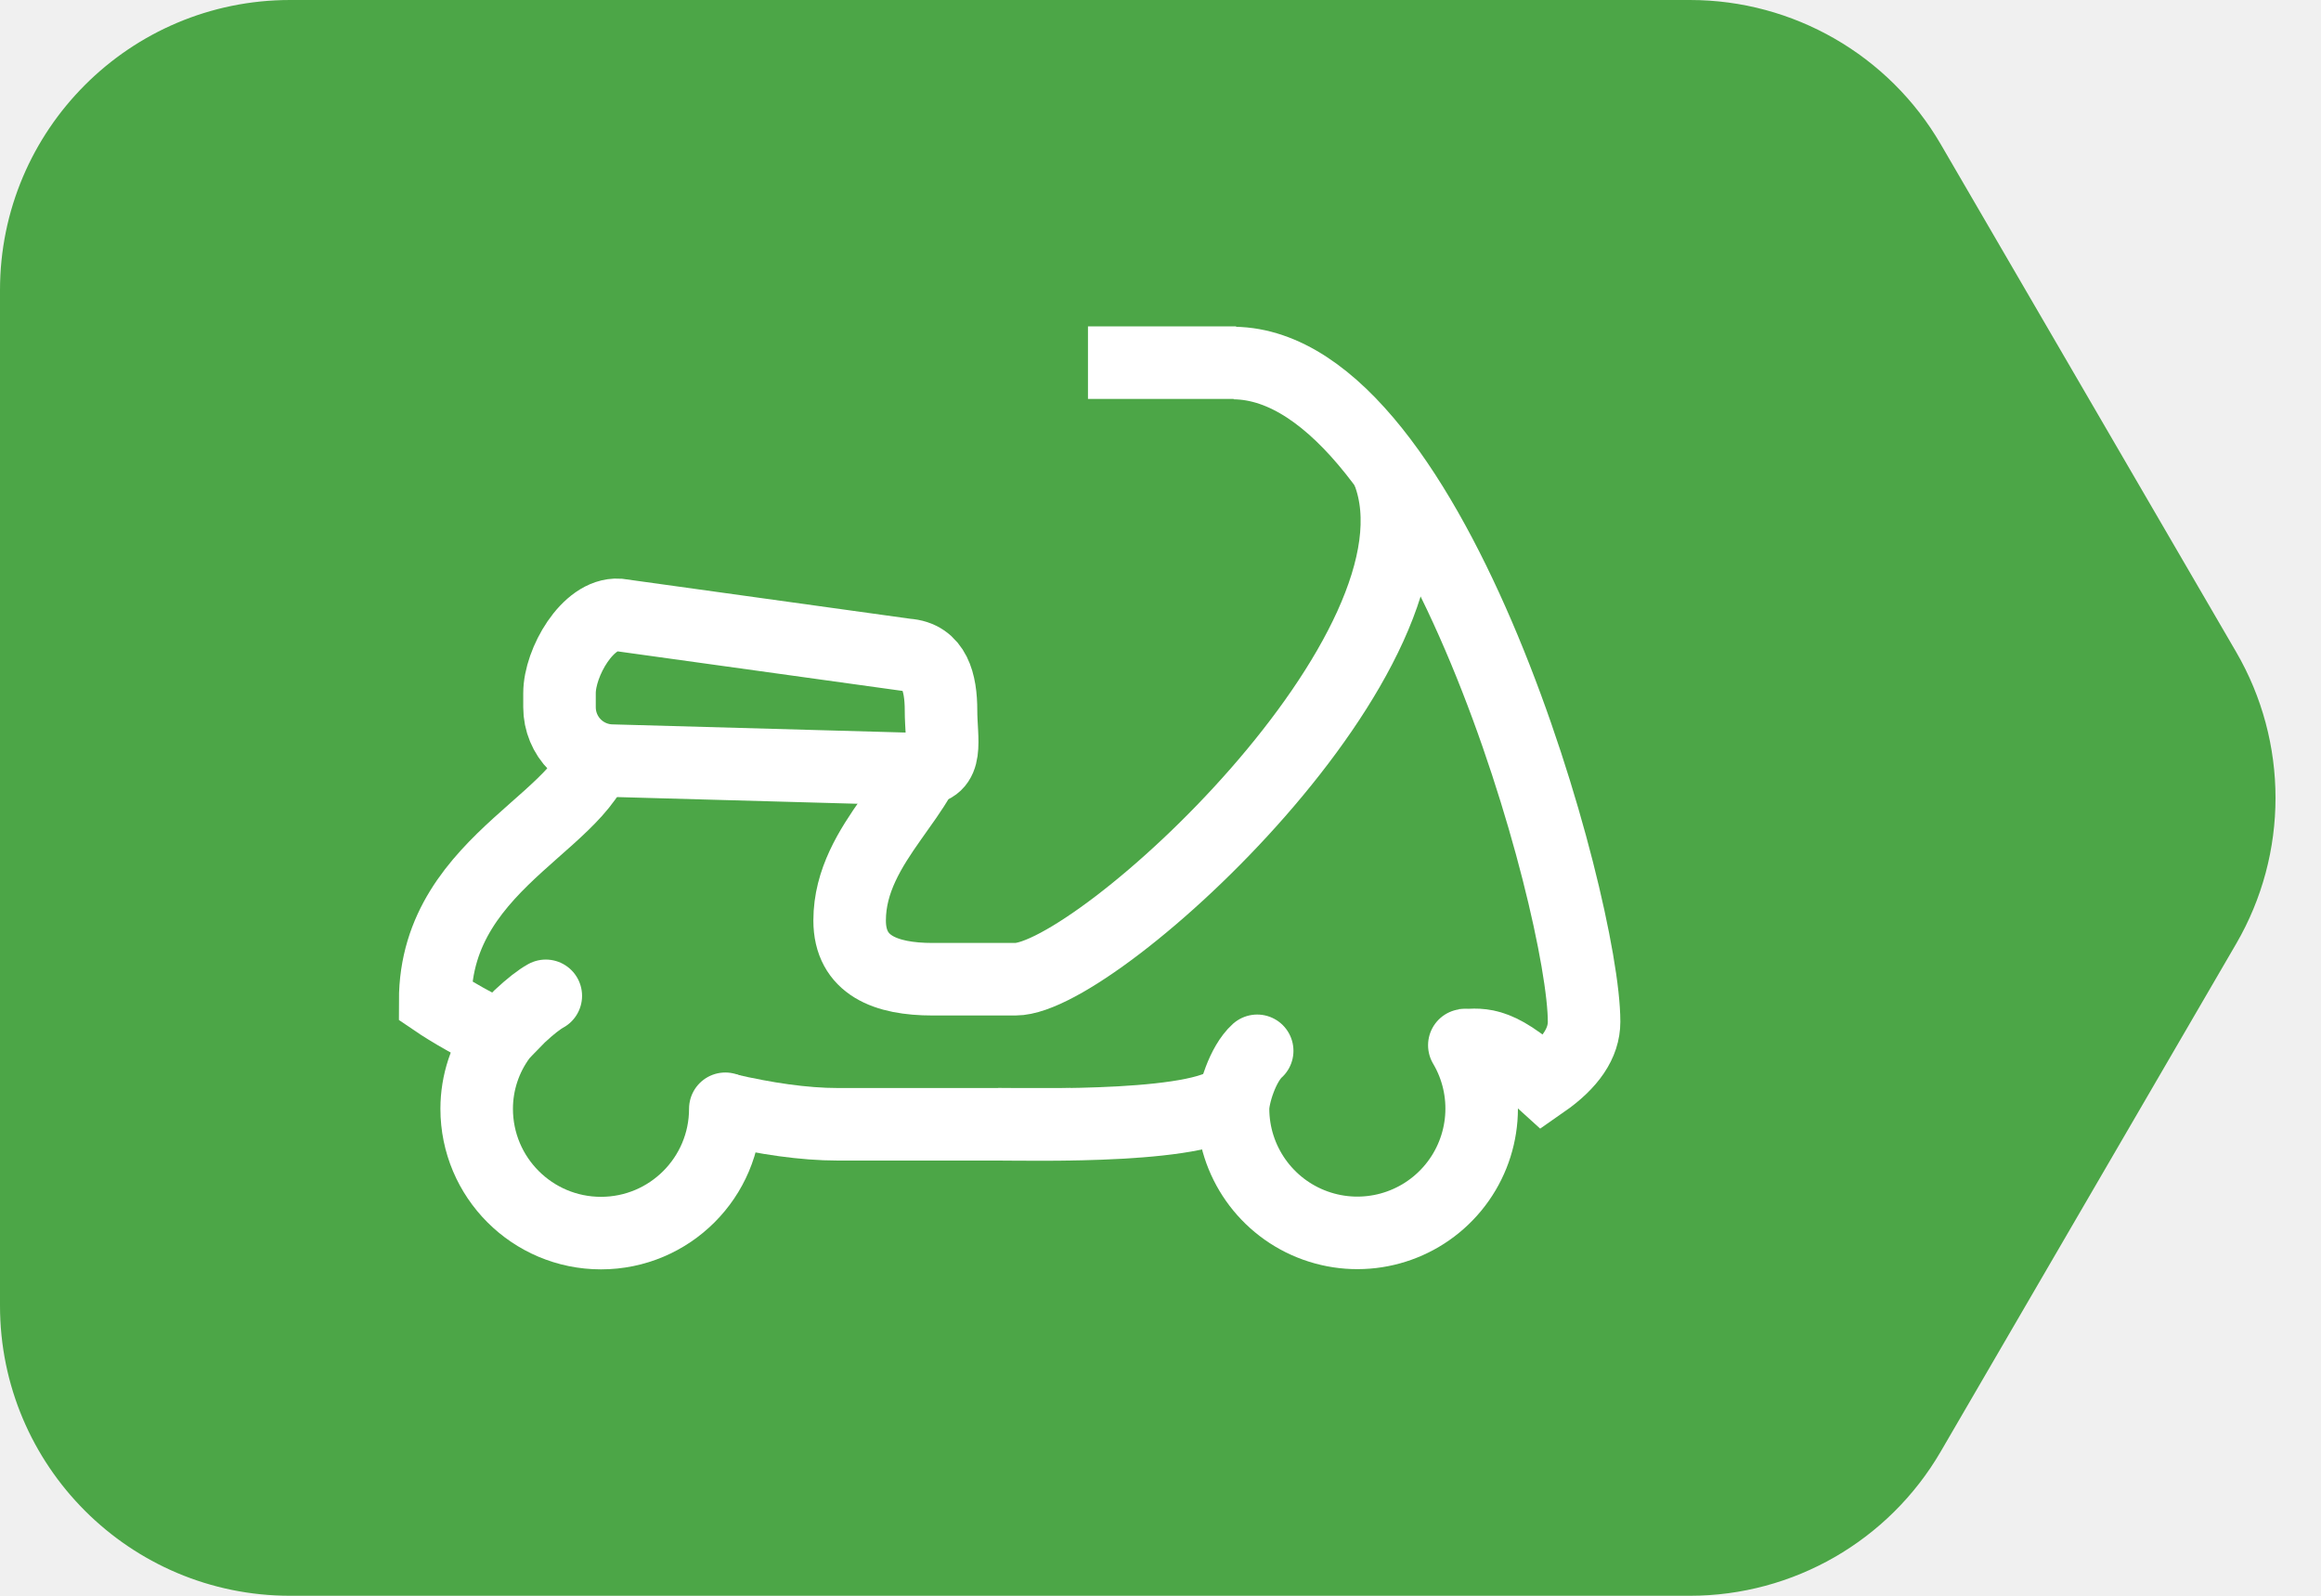
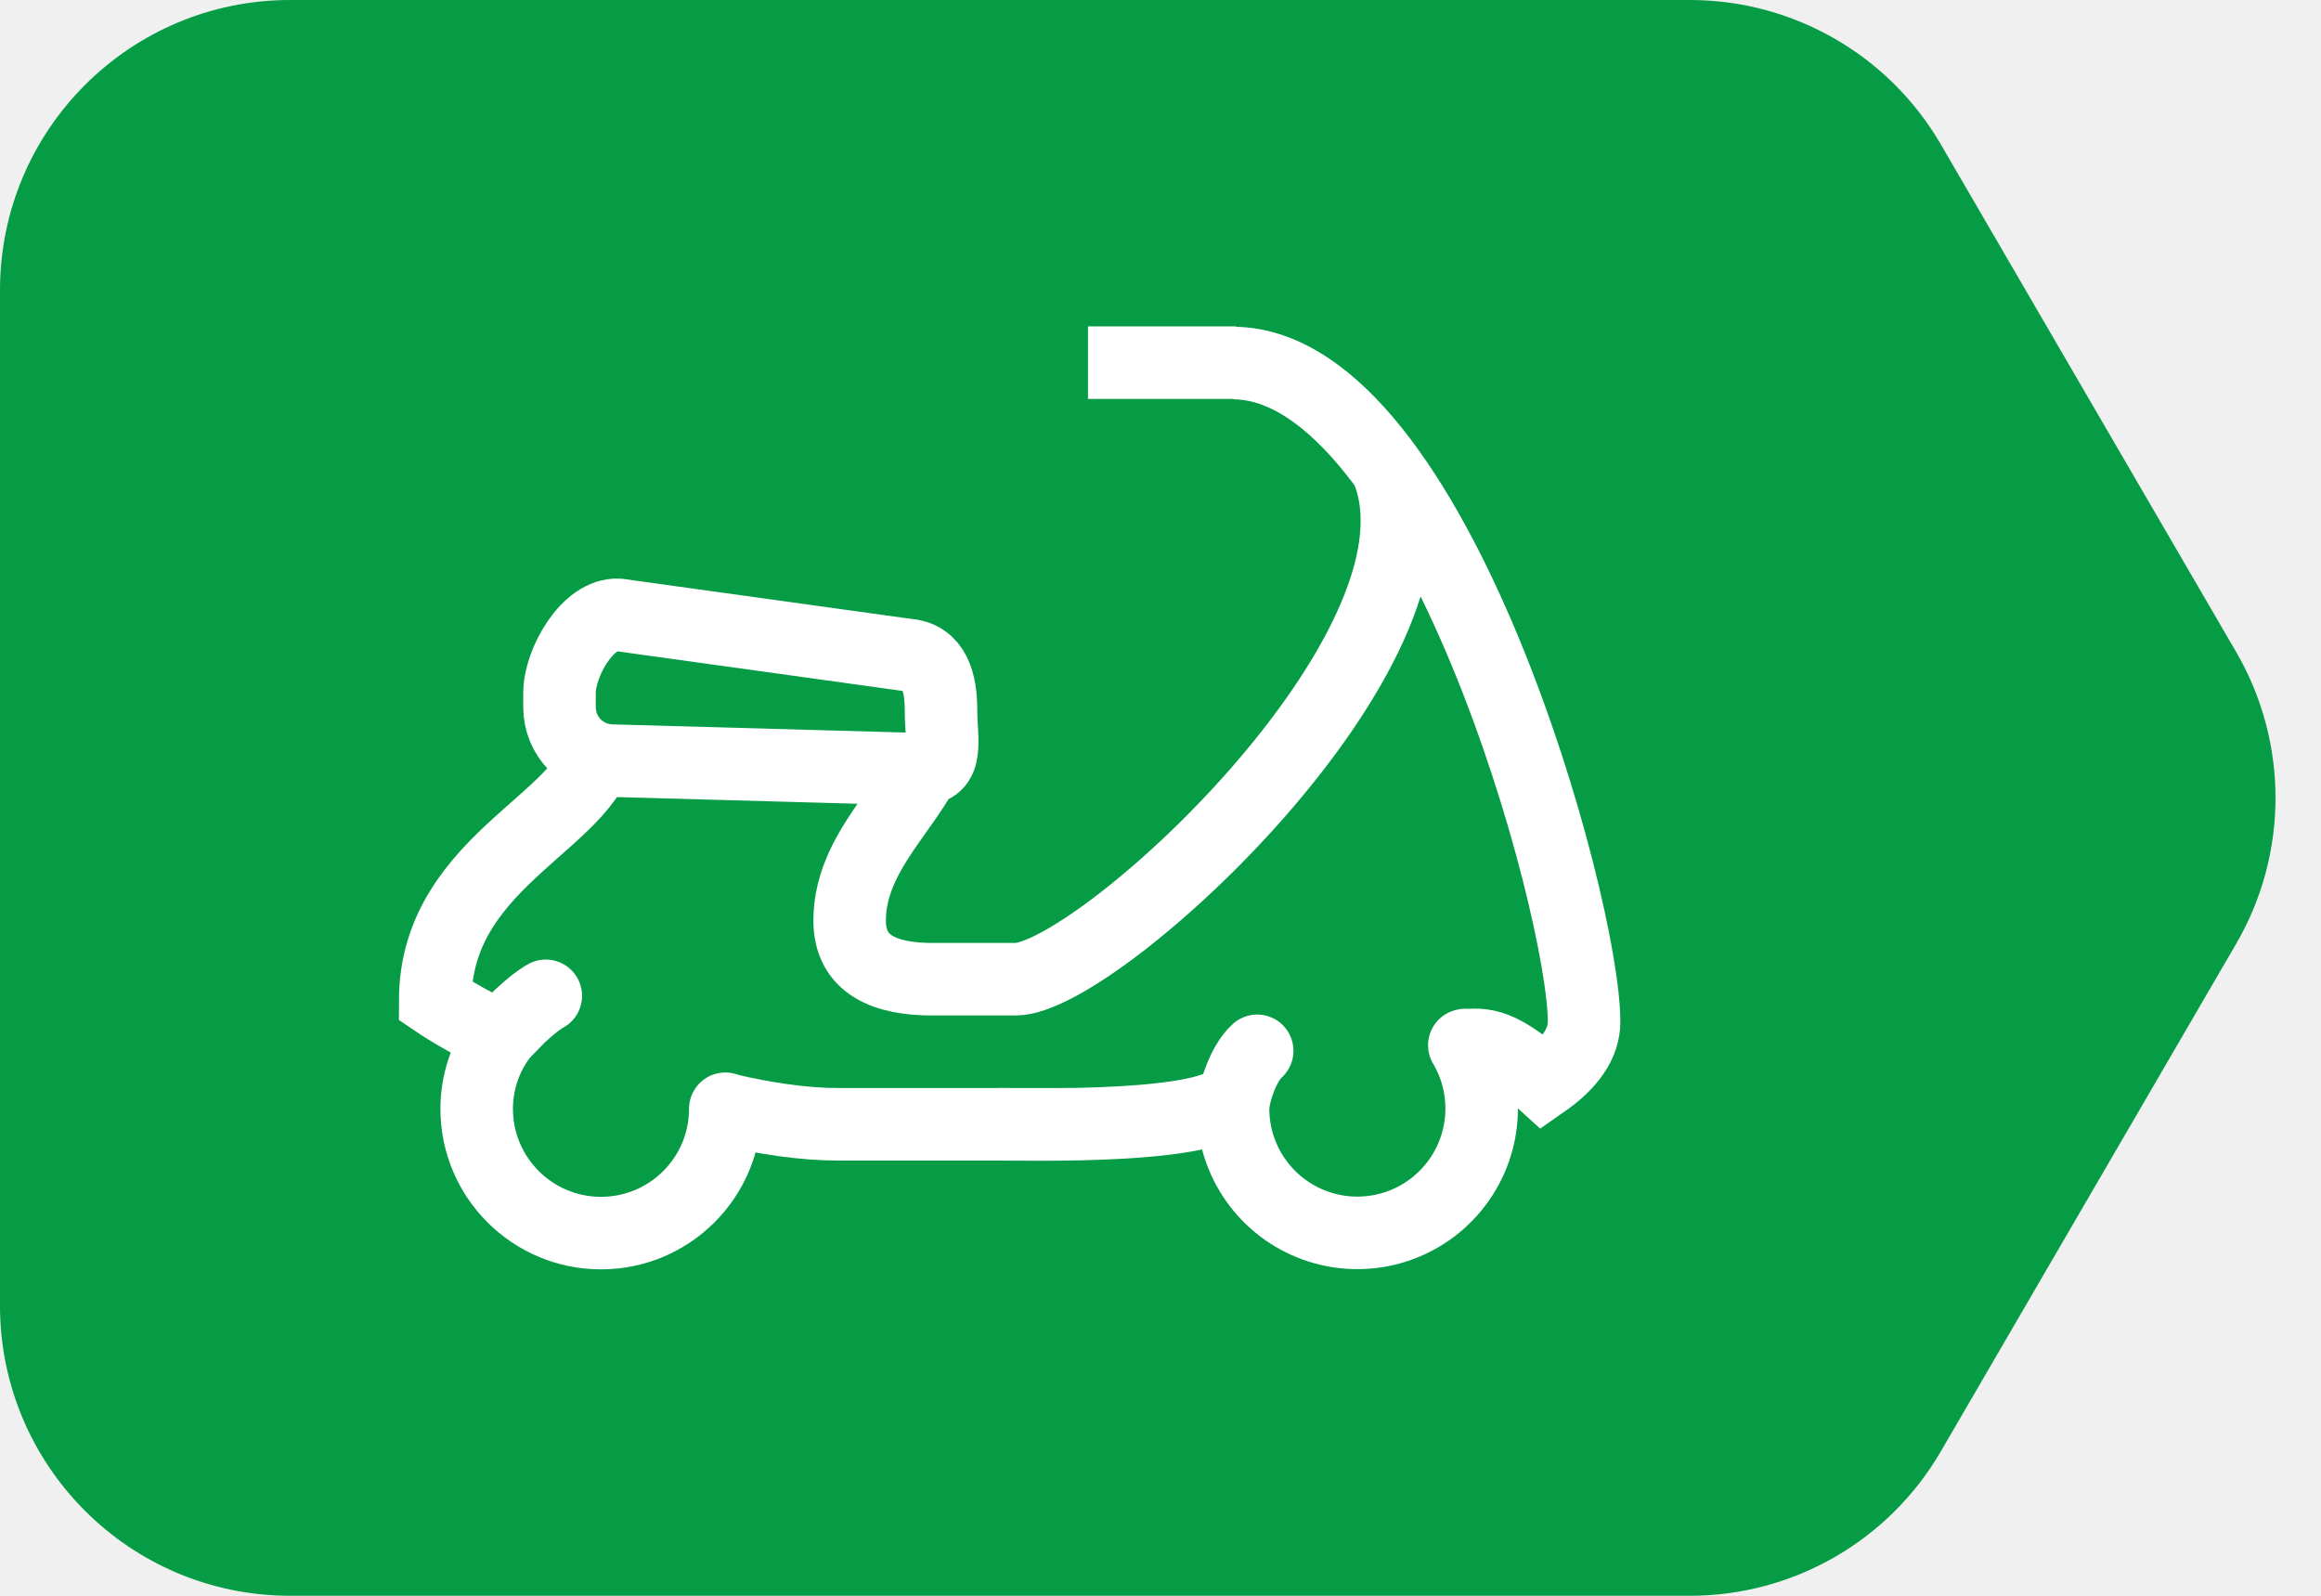
<svg xmlns="http://www.w3.org/2000/svg" width="32" height="22">
  <g fill="none" fill-rule="evenodd">
-     <path fill="#4ca647" d="M4 0h19.3a4 4 0 013.457 1.988l4.073 7a4 4 0 010 4.024l-4.073 7A4 4 0 0123.3 22H4a4 4 0 01-4-4V4a4 4 0 014-4z" />
+     <path fill="#059c45" d="M4 0h19.3a4 4 0 013.457 1.988l4.073 7a4 4 0 010 4.024l-4.073 7A4 4 0 0123.3 22H4a4 4 0 01-4-4V4a4 4 0 014-4z" />
    <g stroke="#fff">
      <path stroke-linejoin="round" d="M12.857 10.143c0 .76-1.143 1.455-1.143 2.547 0 .62.499.81 1.143.81H14c1.126 0 6.08-4.542 5.142-6.99" />
      <path stroke-linecap="round" stroke-linejoin="round" d="M20.189 14.41a1.714 1.714 0 11-3.189.875c0-.182.132-.617.333-.798" />
      <path d="M17.015 5.005c2.774.035 4.825 7.489 4.825 9.081 0 .296-.188.574-.563.835-.672-.614-.873-.509-1.162-.509m-3.1.694c-.282.462-2.825.393-3.252.394m-1.077-4.895l-4.235-.118a.736.736 0 01-.737-.736v-.194c0-.425.39-1.106.814-1.08l3.969.551c.388.025.477.38.477.77 0 .407.119.807-.288.807z" />
      <path stroke-linecap="round" d="M7.525 13.729c-.091.05-.212.144-.36.282-.16.162-.248.254-.263.276a1.68 1.68 0 00-.33.999 1.714 1.714 0 103.428 0" />
      <path d="M8.286 10.143C8.286 11.286 6 11.79 6 13.798c0 0 .428.292.946.52m3.066.977c.538.125 1.067.205 1.542.205h3.205M17.043 5H15" />
    </g>
  </g>
</svg>
